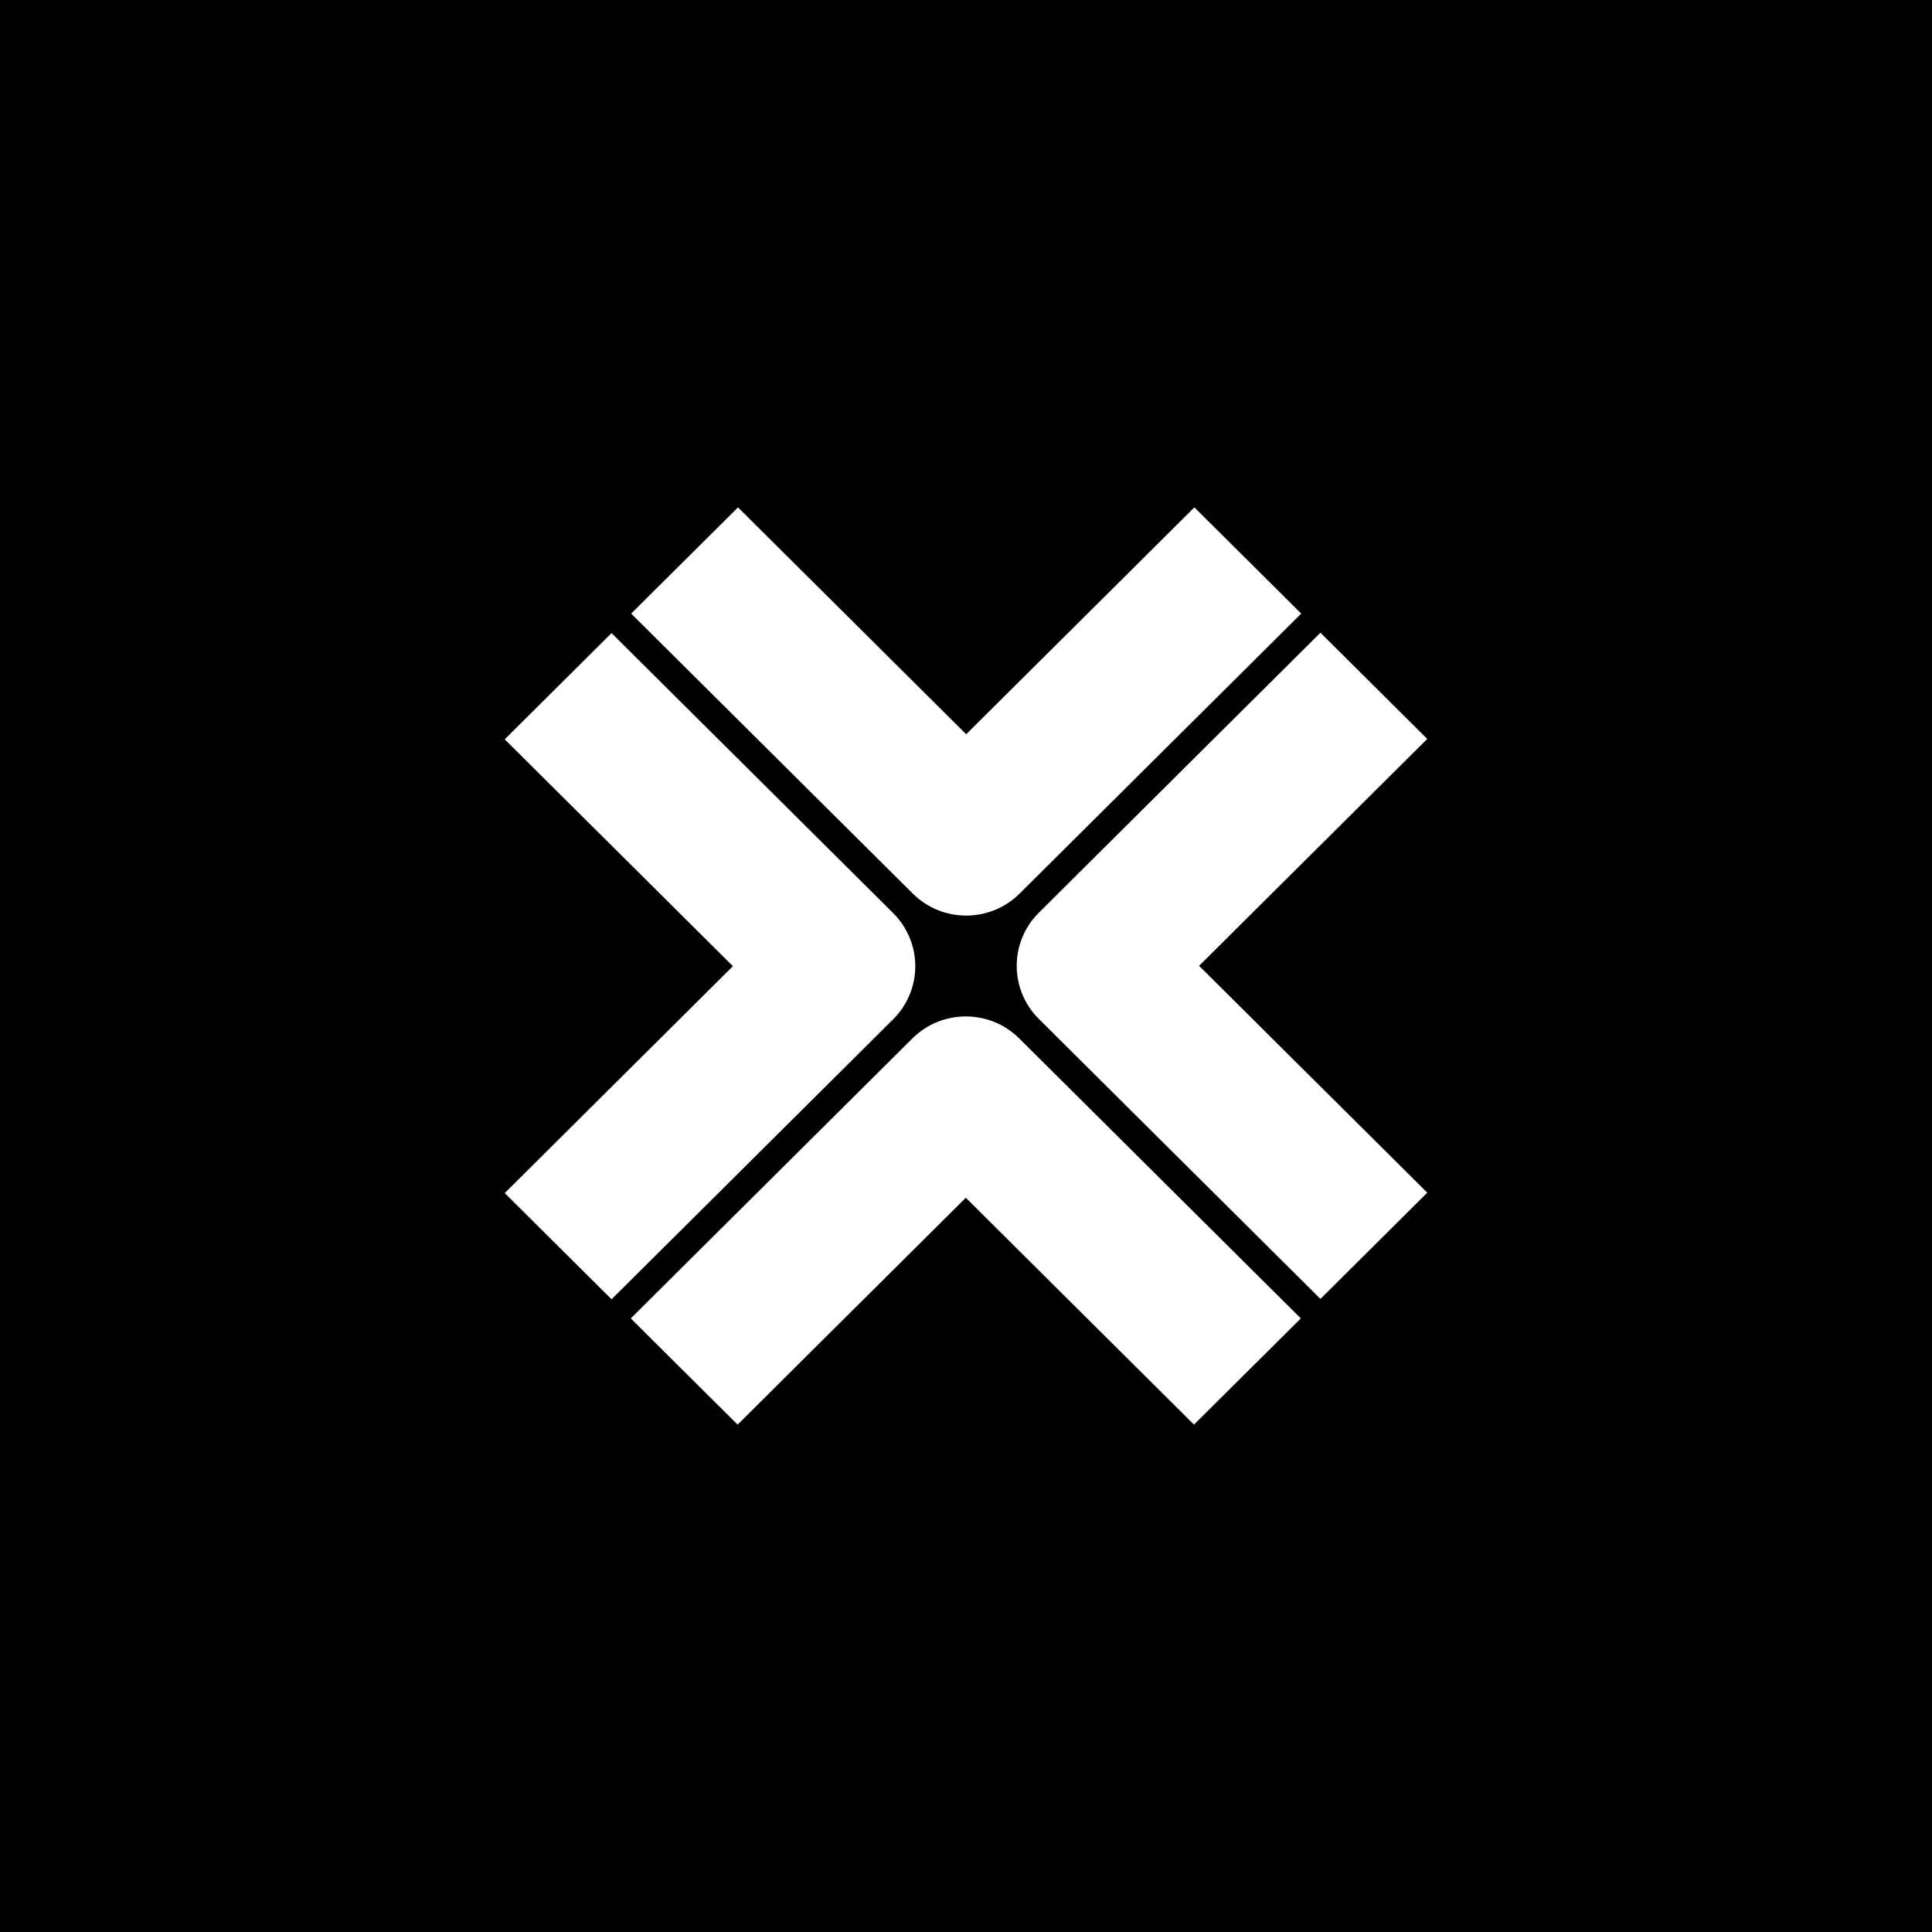
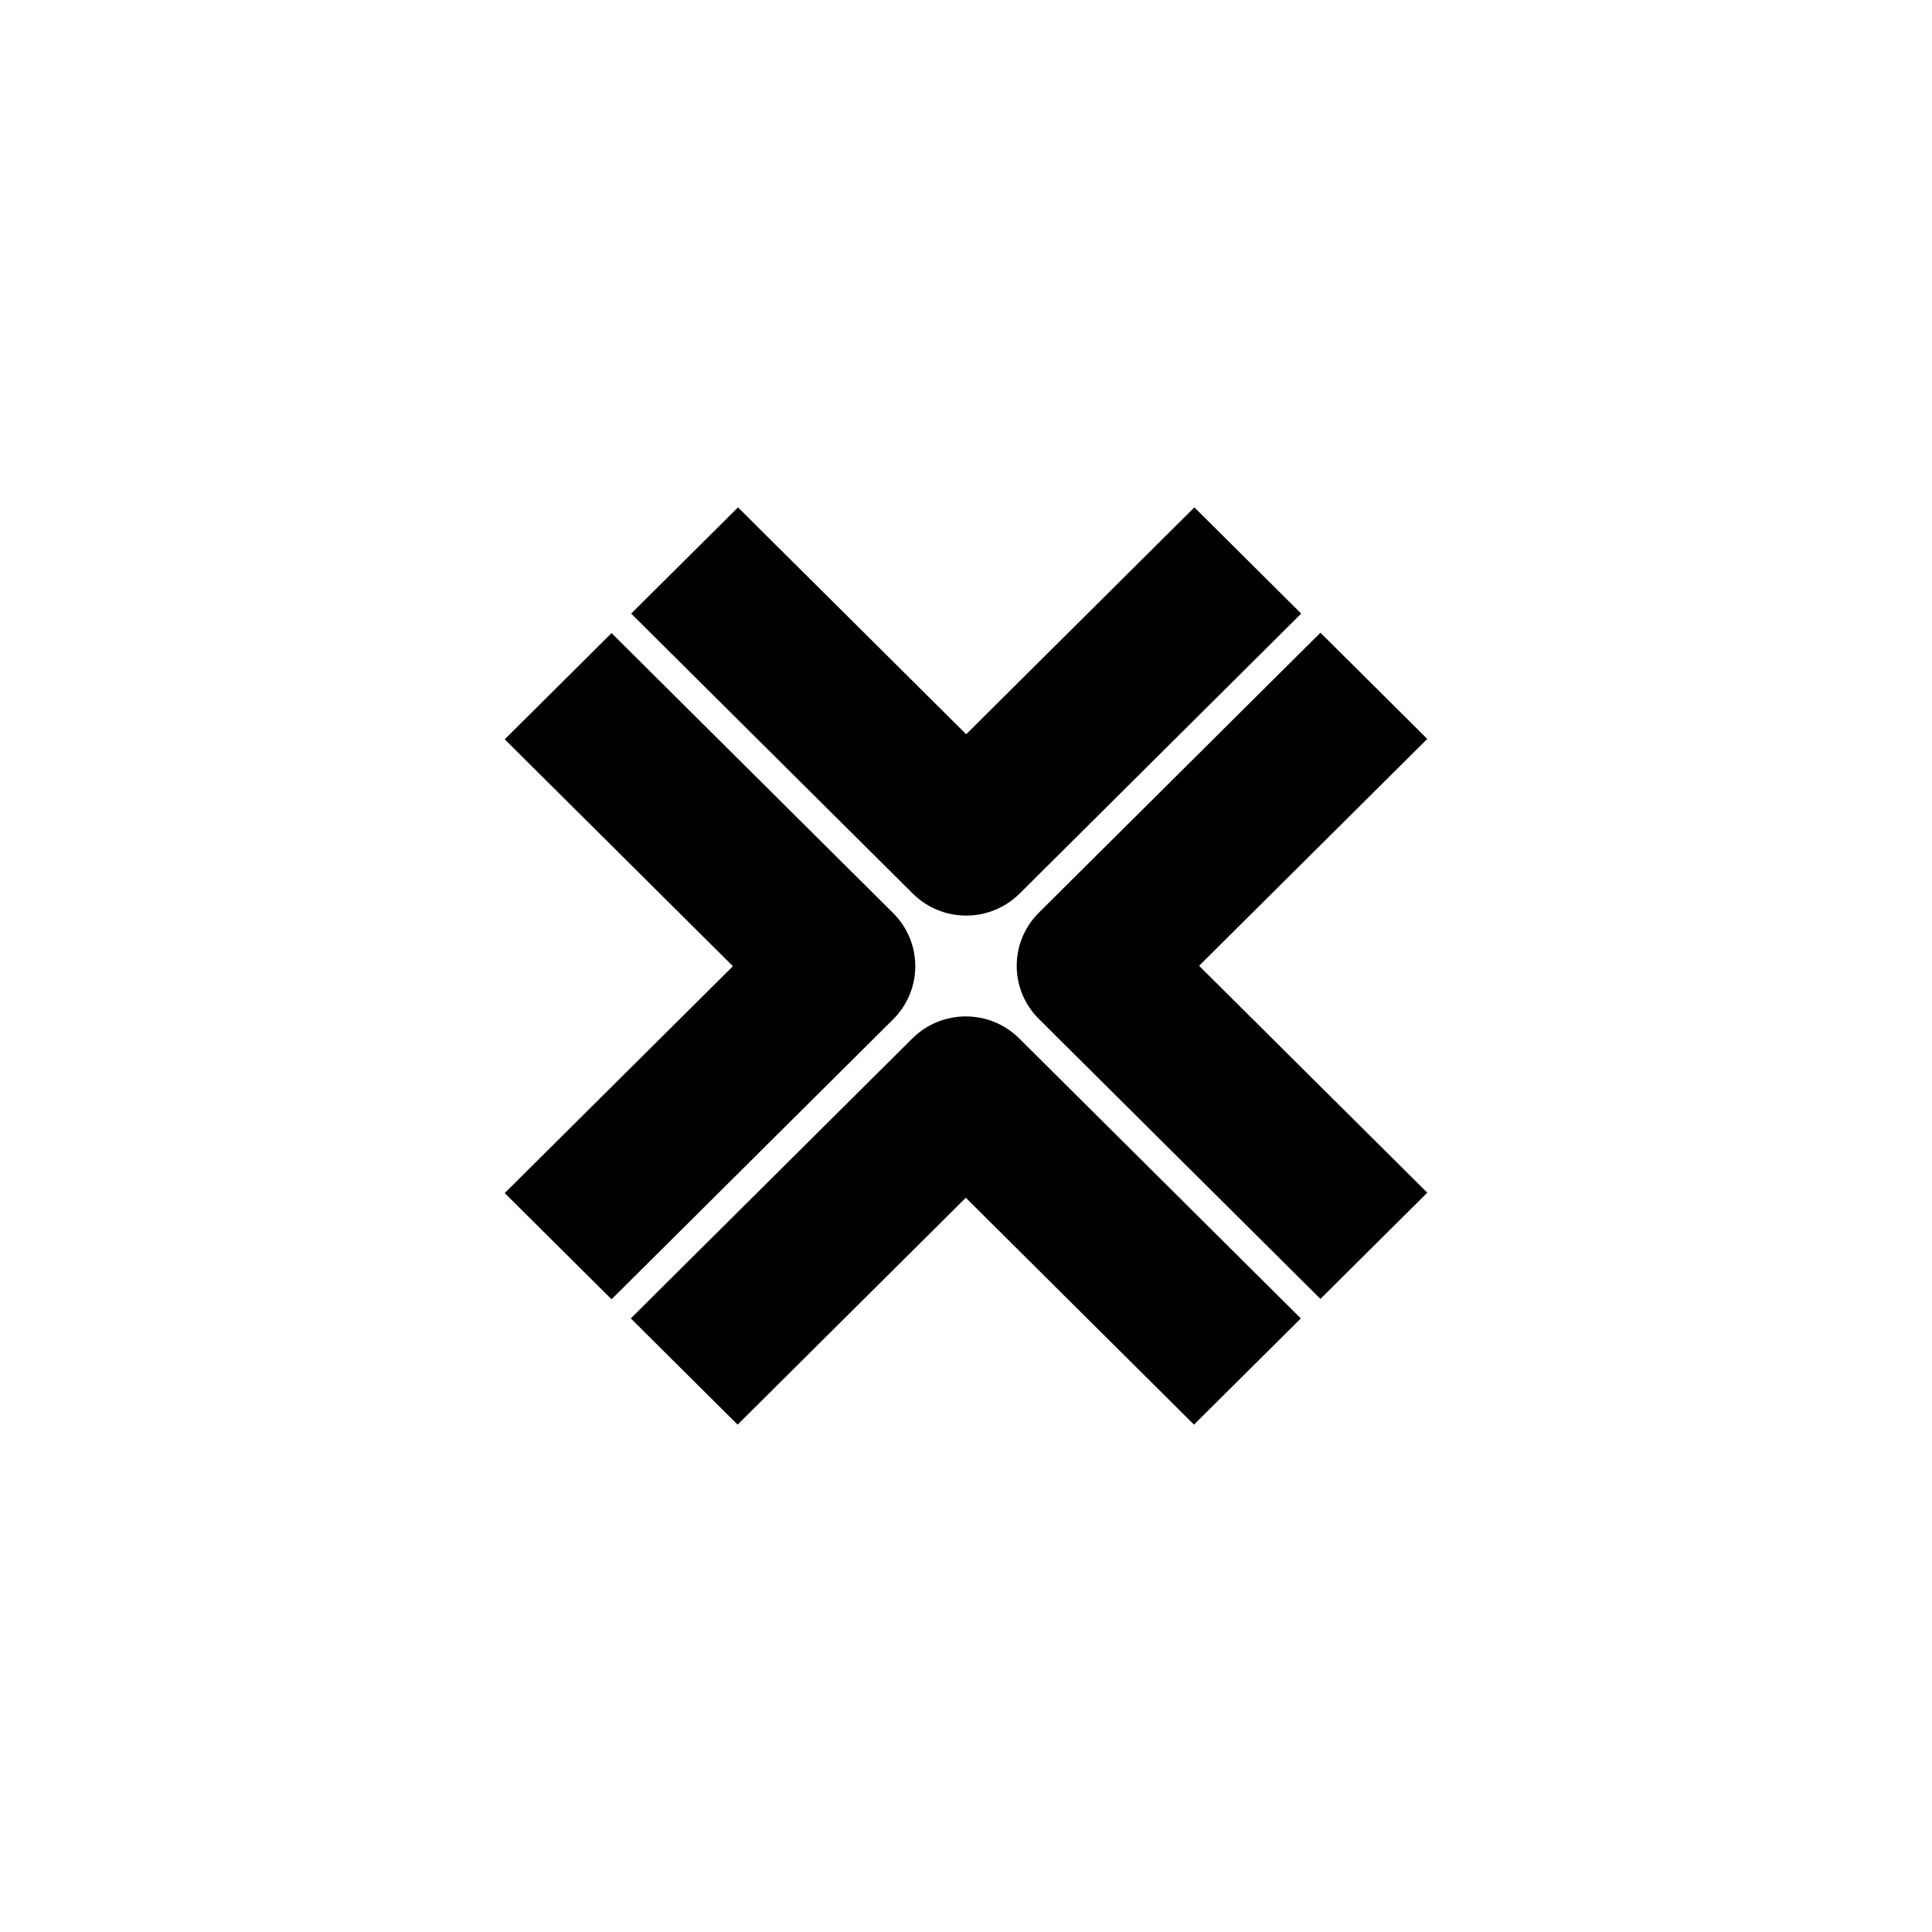
- <svg xmlns="http://www.w3.org/2000/svg" viewBox="0 0 512 512">
+ <svg xmlns="http://www.w3.org/2000/svg" data-theme="light" viewBox="0 0 512 512">
  <style>
    .bg { fill: #000; }
    .fg { fill: #fff; }
    @media (prefers-color-scheme: light) {
      .bg { fill: #fff; }
      .fg { fill: #000; }
    }
    :root[data-theme="dark"] .bg,
    svg[data-theme="dark"] .bg { fill: #000; }
    :root[data-theme="dark"] .fg,
    svg[data-theme="dark"] .fg { fill: #fff; }
    :root[data-theme="light"] .bg,
    svg[data-theme="light"] .bg { fill: #fff; }
    :root[data-theme="light"] .fg,
    svg[data-theme="light"] .fg { fill: #000; }
  </style>
  <rect width="512" height="512" class="bg" />
  <g transform="translate(256, 256) scale(0.7) translate(-256, -256)">
    <path d="M276.296 228.582 382.907 122.583l-40.444-40.212-86.389 85.892-86.389-85.892-40.444 40.212 106.612 105.999c5.584 5.553 12.903 8.328 20.222 8.328s14.638-2.775 20.223-8.328Z" class="fg" />
    <path d="m430.631 341.819-86.389-85.892 86.389-85.894-40.444-40.212-106.612 106c-11.168 11.104-11.168 29.107 0 40.212l106.612 106 40.444-40.212v-.001Z" class="fg" />
    <path d="m255.926 343.737 86.388 85.893 40.444-40.212-106.611-105.999c-11.17-11.104-29.276-11.104-40.444 0l-106.611 105.999 40.443 40.212 86.389-85.893h.001Z" class="fg" />
    <path d="M228.424 276.18c5.363-5.332 8.377-12.565 8.377-20.106 0-7.541-3.013-14.773-8.377-20.105L121.813 129.969l-40.444 40.212 86.39 85.892-86.39 85.894 40.444 40.213 106.611-106.001v.001Z" class="fg" />
  </g>
</svg>
